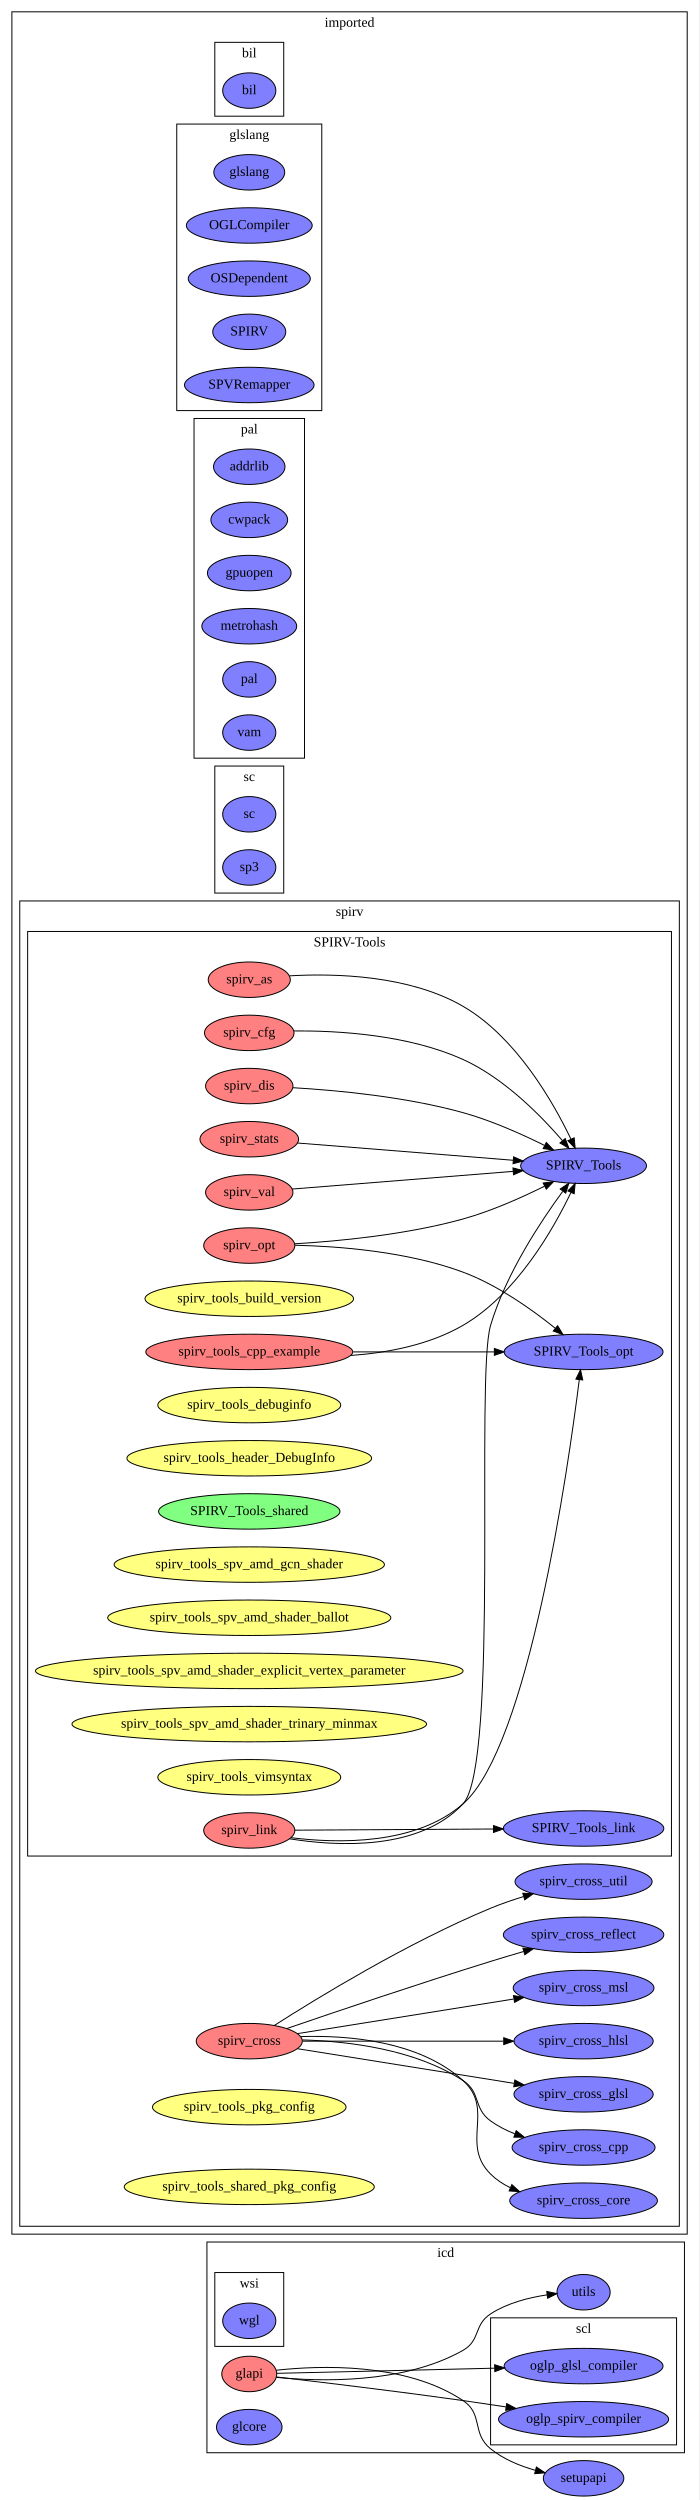
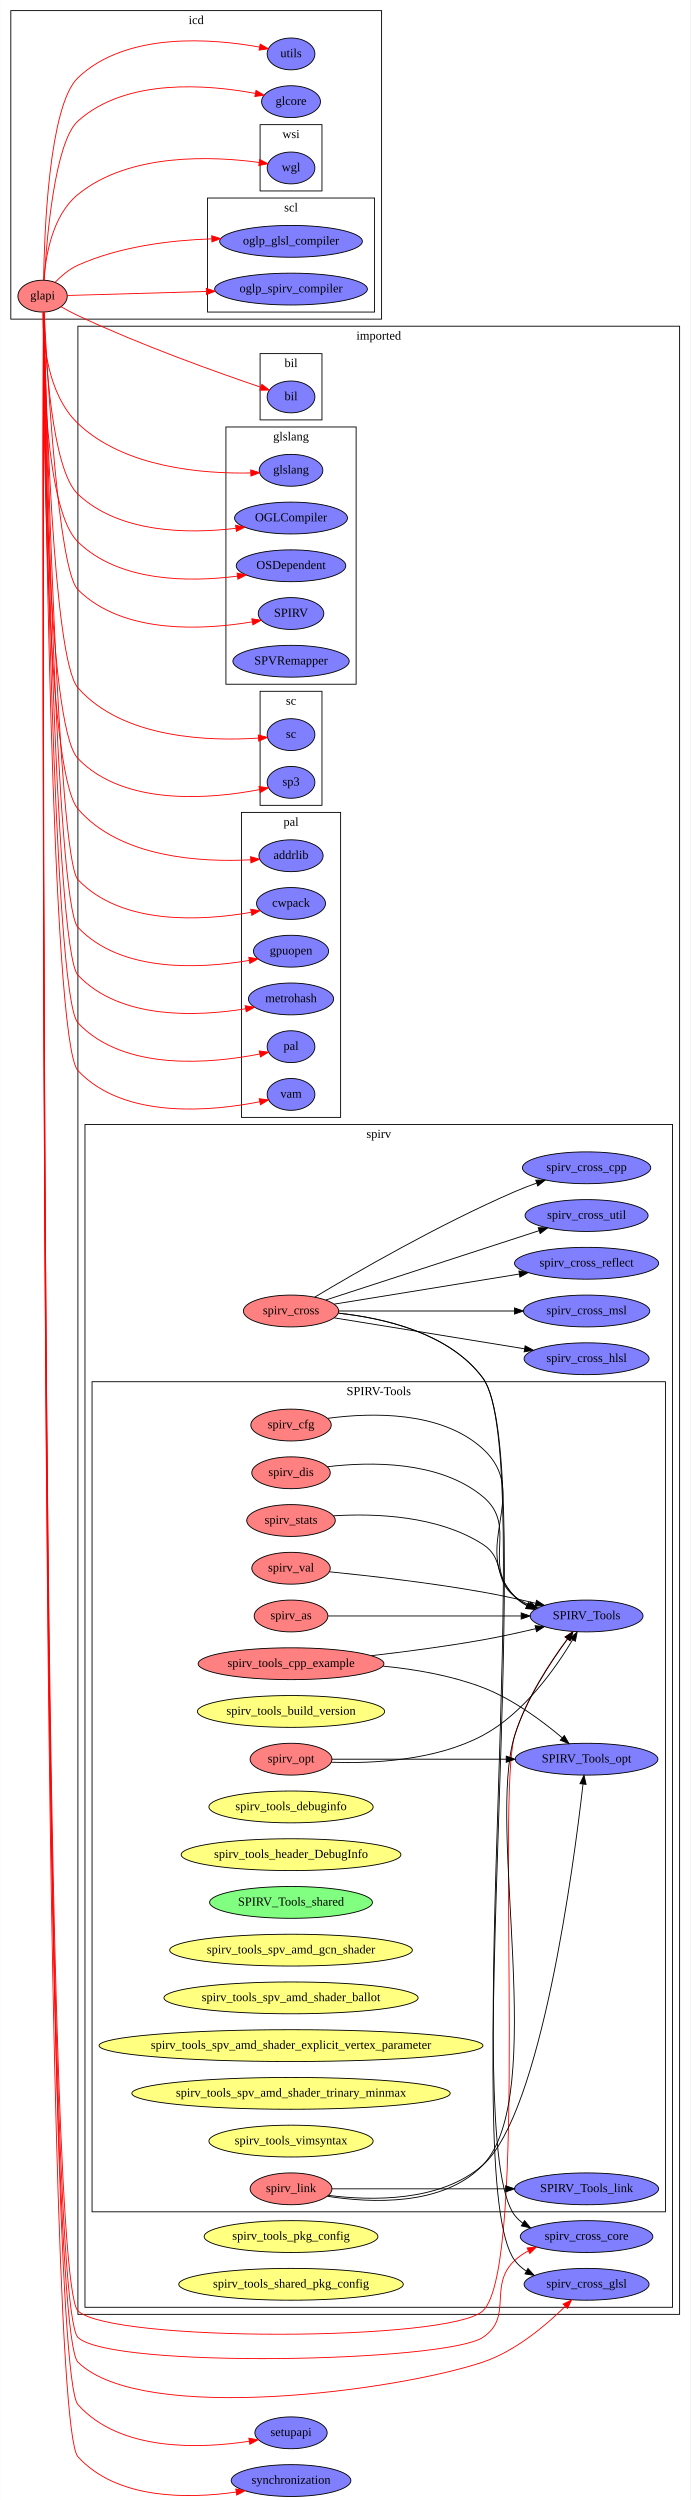
- <svg xmlns="http://www.w3.org/2000/svg" width="710pt" height="2539pt" viewBox="0.00 0.00 709.85 2539.00">
-   <g id="graph0" class="graph" transform="scale(1 1) rotate(0) translate(4 2535)">
-     <polygon fill="white" stroke="none" points="-4,4 -4,-2535 705.847,-2535 705.847,4 -4,4" />
+ <svg xmlns="http://www.w3.org/2000/svg" width="781pt" height="2828pt" viewBox="0.00 0.00 780.54 2828.00">
+   <g id="graph0" class="graph" transform="scale(1 1) rotate(0) translate(4 2824)">
+     <polygon fill="white" stroke="none" points="-4,4 -4,-2824 776.542,-2824 776.542,4 -4,4" />
    <g id="clust1" class="cluster">
-       <polygon fill="none" stroke="black" points="206.081,-44 206.081,-258 691.046,-258 691.046,-44 206.081,-44" />
-       <text text-anchor="middle" x="448.563" y="-242.8" font-family="Times New Roman,serif" font-size="14.00">icd</text>
+       <polygon fill="none" stroke="black" points="8,-2463 8,-2812 427.418,-2812 427.418,-2463 8,-2463" />
+       <text text-anchor="middle" x="217.709" y="-2796.8" font-family="Times New Roman,serif" font-size="14.00">icd</text>
    </g>
    <g id="clust3" class="cluster">
-       <polygon fill="none" stroke="black" points="214.081,-152 214.081,-227 284.081,-227 284.081,-152 214.081,-152" />
-       <text text-anchor="middle" x="249.081" y="-211.8" font-family="Times New Roman,serif" font-size="14.00">wsi</text>
+       <polygon fill="none" stroke="black" points="289.976,-2608 289.976,-2683 359.976,-2683 359.976,-2608 289.976,-2608" />
+       <text text-anchor="middle" x="324.976" y="-2667.8" font-family="Times New Roman,serif" font-size="14.00">wsi</text>
    </g>
    <g id="clust2" class="cluster">
-       <polygon fill="none" stroke="black" points="494.161,-52 494.161,-181 683.046,-181 683.046,-52 494.161,-52" />
-       <text text-anchor="middle" x="588.604" y="-165.8" font-family="Times New Roman,serif" font-size="14.00">scl</text>
+       <polygon fill="none" stroke="black" points="230.533,-2471 230.533,-2600 419.418,-2600 419.418,-2471 230.533,-2471" />
+       <text text-anchor="middle" x="324.976" y="-2584.8" font-family="Times New Roman,serif" font-size="14.00">scl</text>
    </g>
    <g id="clust4" class="cluster">
-       <polygon fill="none" stroke="black" points="8,-266 8,-2523 693.847,-2523 693.847,-266 8,-266" />
-       <text text-anchor="middle" x="350.923" y="-2507.8" font-family="Times New Roman,serif" font-size="14.00">imported</text>
+       <polygon fill="none" stroke="black" points="83.895,-206 83.895,-2455 764.542,-2455 764.542,-206 83.895,-206" />
+       <text text-anchor="middle" x="424.219" y="-2439.8" font-family="Times New Roman,serif" font-size="14.00">imported</text>
    </g>
    <g id="clust5" class="cluster">
-       <polygon fill="none" stroke="black" points="214.081,-2417 214.081,-2492 284.081,-2492 284.081,-2417 214.081,-2417" />
-       <text text-anchor="middle" x="249.081" y="-2476.8" font-family="Times New Roman,serif" font-size="14.00">bil</text>
+       <polygon fill="none" stroke="black" points="289.976,-2349 289.976,-2424 359.976,-2424 359.976,-2349 289.976,-2349" />
+       <text text-anchor="middle" x="324.976" y="-2408.8" font-family="Times New Roman,serif" font-size="14.00">bil</text>
    </g>
    <g id="clust6" class="cluster">
-       <polygon fill="none" stroke="black" points="175.437,-2118 175.437,-2409 322.725,-2409 322.725,-2118 175.437,-2118" />
-       <text text-anchor="middle" x="249.081" y="-2393.8" font-family="Times New Roman,serif" font-size="14.00">glslang</text>
+       <polygon fill="none" stroke="black" points="251.332,-2050 251.332,-2341 398.62,-2341 398.62,-2050 251.332,-2050" />
+       <text text-anchor="middle" x="324.976" y="-2325.8" font-family="Times New Roman,serif" font-size="14.00">glslang</text>
+     </g>
+     <g id="clust8" class="cluster">
+       <polygon fill="none" stroke="black" points="289.976,-1913 289.976,-2042 359.976,-2042 359.976,-1913 289.976,-1913" />
+       <text text-anchor="middle" x="324.976" y="-2026.8" font-family="Times New Roman,serif" font-size="14.00">sc</text>
    </g>
    <g id="clust7" class="cluster">
-       <polygon fill="none" stroke="black" points="192.985,-1765 192.985,-2110 305.176,-2110 305.176,-1765 192.985,-1765" />
-       <text text-anchor="middle" x="249.081" y="-2094.8" font-family="Times New Roman,serif" font-size="14.00">pal</text>
-     </g>
-     <g id="clust8" class="cluster">
-       <polygon fill="none" stroke="black" points="214.081,-1628 214.081,-1757 284.081,-1757 284.081,-1628 214.081,-1628" />
-       <text text-anchor="middle" x="249.081" y="-1741.8" font-family="Times New Roman,serif" font-size="14.00">sc</text>
+       <polygon fill="none" stroke="black" points="268.88,-1560 268.88,-1905 381.072,-1905 381.072,-1560 268.88,-1560" />
+       <text text-anchor="middle" x="324.976" y="-1889.8" font-family="Times New Roman,serif" font-size="14.00">pal</text>
    </g>
    <g id="clust9" class="cluster">
-       <polygon fill="none" stroke="black" points="16,-274 16,-1620 685.847,-1620 685.847,-274 16,-274" />
-       <text text-anchor="middle" x="350.923" y="-1604.8" font-family="Times New Roman,serif" font-size="14.00">spirv</text>
+       <polygon fill="none" stroke="black" points="91.895,-214 91.895,-1552 756.542,-1552 756.542,-214 91.895,-214" />
+       <text text-anchor="middle" x="424.219" y="-1536.8" font-family="Times New Roman,serif" font-size="14.00">spirv</text>
    </g>
    <g id="clust10" class="cluster">
-       <polygon fill="none" stroke="black" points="24,-650 24,-1589 677.847,-1589 677.847,-650 24,-650" />
-       <text text-anchor="middle" x="350.923" y="-1573.8" font-family="Times New Roman,serif" font-size="14.00">SPIRV-Tools</text>
+       <polygon fill="none" stroke="black" points="99.895,-322 99.895,-1261 748.542,-1261 748.542,-322 99.895,-322" />
+       <text text-anchor="middle" x="424.219" y="-1245.8" font-family="Times New Roman,serif" font-size="14.00">SPIRV-Tools</text>
    </g>
    <g id="node1" class="node">
-       <ellipse fill="#8080ff" stroke="black" cx="588.604" cy="-132" rx="80.686" ry="18" />
-       <text text-anchor="middle" x="588.604" y="-128.3" font-family="Times New Roman,serif" font-size="14.00">oglp_glsl_compiler</text>
+       <ellipse fill="#8080ff" stroke="black" cx="324.976" cy="-2551" rx="80.686" ry="18" />
+       <text text-anchor="middle" x="324.976" y="-2547.3" font-family="Times New Roman,serif" font-size="14.00">oglp_glsl_compiler</text>
    </g>
    <g id="node2" class="node">
-       <ellipse fill="#8080ff" stroke="black" cx="588.604" cy="-78" rx="86.385" ry="18" />
-       <text text-anchor="middle" x="588.604" y="-74.3" font-family="Times New Roman,serif" font-size="14.00">oglp_spirv_compiler</text>
+       <ellipse fill="#8080ff" stroke="black" cx="324.976" cy="-2497" rx="86.385" ry="18" />
+       <text text-anchor="middle" x="324.976" y="-2493.3" font-family="Times New Roman,serif" font-size="14.00">oglp_spirv_compiler</text>
    </g>
    <g id="node3" class="node">
-       <ellipse fill="#8080ff" stroke="black" cx="249.081" cy="-178" rx="27" ry="18" />
-       <text text-anchor="middle" x="249.081" y="-174.3" font-family="Times New Roman,serif" font-size="14.00">wgl</text>
+       <ellipse fill="#8080ff" stroke="black" cx="324.976" cy="-2634" rx="27" ry="18" />
+       <text text-anchor="middle" x="324.976" y="-2630.3" font-family="Times New Roman,serif" font-size="14.00">wgl</text>
    </g>
    <g id="node4" class="node">
-       <ellipse fill="#ff8080" stroke="black" cx="249.081" cy="-124" rx="27.895" ry="18" />
-       <text text-anchor="middle" x="249.081" y="-120.3" font-family="Times New Roman,serif" font-size="14.00">glapi</text>
+       <ellipse fill="#ff8080" stroke="black" cx="43.947" cy="-2489" rx="27.895" ry="18" />
+       <text text-anchor="middle" x="43.947" y="-2485.3" font-family="Times New Roman,serif" font-size="14.00">glapi</text>
    </g>
    <g id="edge22" class="edge">
-       <path fill="none" stroke="black" d="M277.131,-124.641C324.492,-125.764 424.404,-128.132 498.156,-129.88" />
-       <polygon fill="black" stroke="black" points="498.301,-133.384 508.381,-130.122 498.467,-126.386 498.301,-133.384" />
+       <path fill="none" stroke="red" d="M58.168,-2504.72C65.07,-2511.83 74.109,-2519.61 83.895,-2524 131.039,-2545.17 188.415,-2552.21 235.254,-2553.83" />
+       <polygon fill="red" stroke="red" points="235.296,-2557.33 245.386,-2554.1 235.483,-2550.33 235.296,-2557.33" />
    </g>
    <g id="edge21" class="edge">
-       <path fill="none" stroke="black" d="M276.728,-120.939C317.556,-116.188 398.026,-106.585 466.161,-97 480.327,-95.007 495.4,-92.756 509.935,-90.517" />
-       <polygon fill="black" stroke="black" points="510.548,-93.964 519.893,-88.973 509.475,-87.047 510.548,-93.964" />
+       <path fill="none" stroke="red" d="M71.956,-2489.77C108.007,-2490.81 173.736,-2492.69 229.029,-2494.28" />
+       <polygon fill="red" stroke="red" points="229.126,-2497.78 239.222,-2494.57 229.327,-2490.78 229.126,-2497.78" />
+     </g>
+     <g id="edge27" class="edge">
+       <path fill="none" stroke="red" d="M45.434,-2507.05C47.183,-2532.91 54.494,-2580.02 83.895,-2604 142.665,-2651.94 237.965,-2647.18 289.028,-2640.21" />
+       <polygon fill="red" stroke="red" points="289.542,-2643.67 298.926,-2638.75 288.523,-2636.75 289.542,-2643.67" />
+     </g>
+     <g id="node5" class="node">
+       <ellipse fill="#8080ff" stroke="black" cx="324.976" cy="-2709" rx="33.295" ry="18" />
+       <text text-anchor="middle" x="324.976" y="-2705.3" font-family="Times New Roman,serif" font-size="14.00">glcore</text>
+     </g>
+     <g id="edge26" class="edge">
+       <path fill="none" stroke="red" d="M45.831,-2507.23C48.384,-2551.54 57.362,-2663.06 83.895,-2687 138.671,-2736.41 231.821,-2728.21 284.542,-2718.31" />
+       <polygon fill="red" stroke="red" points="285.4,-2721.71 294.524,-2716.32 284.033,-2714.84 285.4,-2721.71" />
    </g>
    <g id="node6" class="node">
-       <ellipse fill="#8080ff" stroke="black" cx="588.604" cy="-207" rx="27" ry="18" />
-       <text text-anchor="middle" x="588.604" y="-203.3" font-family="Times New Roman,serif" font-size="14.00">utils</text>
+       <ellipse fill="#8080ff" stroke="black" cx="324.976" cy="-2763" rx="27" ry="18" />
+       <text text-anchor="middle" x="324.976" y="-2759.3" font-family="Times New Roman,serif" font-size="14.00">utils</text>
    </g>
    <g id="edge20" class="edge">
-       <path fill="none" stroke="black" d="M276.715,-120.553C319.643,-116.329 405.453,-113.498 466.161,-148 484.091,-158.19 476.879,-173.748 494.161,-185 511.17,-196.073 533.141,-201.59 551.505,-204.331" />
-       <polygon fill="black" stroke="black" points="551.195,-207.819 561.558,-205.615 552.082,-200.876 551.195,-207.819" />
+       <path fill="none" stroke="red" d="M45.078,-2507.01C45.849,-2558.47 50.956,-2704.49 83.895,-2736 139.048,-2788.76 237.092,-2780.16 289.189,-2770.77" />
+       <polygon fill="red" stroke="red" points="290.11,-2774.16 299.273,-2768.84 288.793,-2767.28 290.11,-2774.16" />
+     </g>
+     <g id="node7" class="node">
+       <ellipse fill="#8080ff" stroke="black" cx="324.976" cy="-2375" rx="27" ry="18" />
+       <text text-anchor="middle" x="324.976" y="-2371.3" font-family="Times New Roman,serif" font-size="14.00">bil</text>
+     </g>
+     <g id="edge32" class="edge">
+       <path fill="none" stroke="red" d="M64.862,-2477C70.881,-2473.58 77.572,-2469.98 83.895,-2467 155.755,-2433.16 243.712,-2401.92 290.669,-2386.01" />
+       <polygon fill="red" stroke="red" points="291.96,-2389.27 300.32,-2382.76 289.726,-2382.63 291.96,-2389.27" />
+     </g>
+     <g id="node8" class="node">
+       <ellipse fill="#8080ff" stroke="black" cx="324.976" cy="-2292" rx="35.995" ry="18" />
+       <text text-anchor="middle" x="324.976" y="-2288.3" font-family="Times New Roman,serif" font-size="14.00">glslang</text>
+     </g>
+     <g id="edge34" class="edge">
+       <path fill="none" stroke="red" d="M44.274,-2470.54C44.225,-2439.86 48.857,-2378.43 83.895,-2345 136.586,-2294.72 225.69,-2287.92 279.261,-2288.98" />
+       <polygon fill="red" stroke="red" points="279.381,-2292.48 289.481,-2289.28 279.59,-2285.48 279.381,-2292.48" />
+     </g>
+     <g id="node9" class="node">
+       <ellipse fill="#8080ff" stroke="black" cx="324.976" cy="-2238" rx="63.889" ry="18" />
+       <text text-anchor="middle" x="324.976" y="-2234.3" font-family="Times New Roman,serif" font-size="14.00">OGLCompiler</text>
+     </g>
+     <g id="edge36" class="edge">
+       <path fill="none" stroke="red" d="M45.401,-2470.95C47.01,-2422.8 54.079,-2293.07 83.895,-2265 130.944,-2220.7 208.32,-2219.94 262.478,-2226.36" />
+       <polygon fill="red" stroke="red" points="262.278,-2229.87 272.646,-2227.68 263.18,-2222.93 262.278,-2229.87" />
+     </g>
+     <g id="node10" class="node">
+       <ellipse fill="#8080ff" stroke="black" cx="324.976" cy="-2184" rx="61.99" ry="18" />
+       <text text-anchor="middle" x="324.976" y="-2180.3" font-family="Times New Roman,serif" font-size="14.00">OSDependent</text>
+     </g>
+     <g id="edge35" class="edge">
+       <path fill="none" stroke="red" d="M44.725,-2470.78C44.448,-2414.82 46.786,-2247.11 83.895,-2211 130.772,-2165.38 209.629,-2165.32 264.108,-2172.24" />
+       <polygon fill="red" stroke="red" points="263.936,-2175.75 274.322,-2173.66 264.897,-2168.82 263.936,-2175.75" />
+     </g>
+     <g id="node11" class="node">
+       <ellipse fill="#8080ff" stroke="black" cx="324.976" cy="-2130" rx="37.093" ry="18" />
+       <text text-anchor="middle" x="324.976" y="-2126.3" font-family="Times New Roman,serif" font-size="14.00">SPIRV</text>
+     </g>
+     <g id="edge33" class="edge">
+       <path fill="none" stroke="red" d="M45.785,-2470.7C48.996,-2404.38 61.477,-2179.31 83.895,-2157 135.425,-2105.72 227.234,-2111.5 281.157,-2120.58" />
+       <polygon fill="red" stroke="red" points="280.628,-2124.05 291.09,-2122.37 281.865,-2117.16 280.628,-2124.05" />
+     </g>
+     <g id="node13" class="node">
+       <ellipse fill="#8080ff" stroke="black" cx="324.976" cy="-1856" rx="36.294" ry="18" />
+       <text text-anchor="middle" x="324.976" y="-1852.3" font-family="Times New Roman,serif" font-size="14.00">addrlib</text>
+     </g>
+     <g id="edge38" class="edge">
+       <path fill="none" stroke="red" d="M44.897,-2470.96C44.8,-2377.67 46.427,-1952.57 83.895,-1909 131.875,-1853.21 224.104,-1848.52 279.23,-1851.41" />
+       <polygon fill="red" stroke="red" points="279.204,-1854.92 289.404,-1852.06 279.645,-1847.93 279.204,-1854.92" />
+     </g>
+     <g id="node14" class="node">
+       <ellipse fill="#8080ff" stroke="black" cx="324.976" cy="-1802" rx="38.993" ry="18" />
+       <text text-anchor="middle" x="324.976" y="-1798.3" font-family="Times New Roman,serif" font-size="14.00">cwpack</text>
+     </g>
+     <g id="edge41" class="edge">
+       <path fill="none" stroke="red" d="M45.368,-2470.7C47.844,-2366.61 61.188,-1852.95 83.895,-1829 133.649,-1776.53 225.263,-1782.49 279.798,-1791.97" />
+       <polygon fill="red" stroke="red" points="279.389,-1795.45 289.859,-1793.83 280.663,-1788.57 279.389,-1795.45" />
+     </g>
+     <g id="node15" class="node">
+       <ellipse fill="#8080ff" stroke="black" cx="324.976" cy="-1748" rx="42.494" ry="18" />
+       <text text-anchor="middle" x="324.976" y="-1744.3" font-family="Times New Roman,serif" font-size="14.00">gpuopen</text>
+     </g>
+     <g id="edge42" class="edge">
+       <path fill="none" stroke="red" d="M45.279,-2471C47.351,-2362.66 59.26,-1801.09 83.895,-1775 132.856,-1723.14 222.697,-1728.26 277.509,-1737.55" />
+       <polygon fill="red" stroke="red" points="277.187,-1741.05 287.651,-1739.38 278.433,-1734.16 277.187,-1741.05" />
+     </g>
+     <g id="node16" class="node">
+       <ellipse fill="#8080ff" stroke="black" cx="324.976" cy="-1694" rx="48.192" ry="18" />
+       <text text-anchor="middle" x="324.976" y="-1690.3" font-family="Times New Roman,serif" font-size="14.00">metrohash</text>
+     </g>
+     <g id="edge40" class="edge">
+       <path fill="none" stroke="red" d="M45.211,-2470.76C46.934,-2357.04 57.371,-1749.2 83.895,-1721 131.641,-1670.23 218.547,-1673.99 273.665,-1682.88" />
+       <polygon fill="red" stroke="red" points="273.121,-1686.34 283.57,-1684.59 274.31,-1679.44 273.121,-1686.34" />
+     </g>
+     <g id="node17" class="node">
+       <ellipse fill="#8080ff" stroke="black" cx="324.976" cy="-1640" rx="27" ry="18" />
+       <text text-anchor="middle" x="324.976" y="-1636.3" font-family="Times New Roman,serif" font-size="14.00">pal</text>
+     </g>
+     <g id="edge24" class="edge">
+       <path fill="none" stroke="red" d="M45.15,-2470.64C46.537,-2351.98 55.469,-1697.33 83.895,-1667 136.468,-1610.91 236.822,-1621.3 289.592,-1631.72" />
+       <polygon fill="red" stroke="red" points="288.979,-1635.17 299.483,-1633.79 290.41,-1628.32 288.979,-1635.17" />
+     </g>
+     <g id="node18" class="node">
+       <ellipse fill="#8080ff" stroke="black" cx="324.976" cy="-1586" rx="27" ry="18" />
+       <text text-anchor="middle" x="324.976" y="-1582.3" font-family="Times New Roman,serif" font-size="14.00">vam</text>
+     </g>
+     <g id="edge39" class="edge">
+       <path fill="none" stroke="red" d="M45.094,-2470.64C46.16,-2347.49 53.555,-1645.46 83.895,-1613 136.387,-1556.84 236.775,-1567.25 289.572,-1577.7" />
+       <polygon fill="red" stroke="red" points="288.964,-1581.15 299.469,-1579.77 290.397,-1574.3 288.964,-1581.15" />
+     </g>
+     <g id="node19" class="node">
+       <ellipse fill="#8080ff" stroke="black" cx="324.976" cy="-1993" rx="27" ry="18" />
+       <text text-anchor="middle" x="324.976" y="-1989.3" font-family="Times New Roman,serif" font-size="14.00">sc</text>
+     </g>
+     <g id="edge25" class="edge">
+       <path fill="none" stroke="red" d="M45.295,-2470.96C46.981,-2391.89 55.43,-2078.41 83.895,-2046 135.12,-1987.67 234.737,-1985.47 288.131,-1989.09" />
+       <polygon fill="red" stroke="red" points="287.923,-1992.58 298.166,-1989.87 288.47,-1985.6 287.923,-1992.58" />
+     </g>
+     <g id="node20" class="node">
+       <ellipse fill="#8080ff" stroke="black" cx="324.976" cy="-1939" rx="27" ry="18" />
+       <text text-anchor="middle" x="324.976" y="-1935.3" font-family="Times New Roman,serif" font-size="14.00">sp3</text>
+     </g>
+     <g id="edge37" class="edge">
+       <path fill="none" stroke="red" d="M44.956,-2470.96C45.171,-2383.13 48.171,-2003.1 83.895,-1966 137.084,-1910.77 236.738,-1920.65 289.37,-1930.82" />
+       <polygon fill="red" stroke="red" points="288.744,-1934.26 299.242,-1932.83 290.145,-1927.4 288.744,-1934.26" />
+     </g>
+     <g id="node27" class="node">
+       <ellipse fill="#8080ff" stroke="black" cx="659.299" cy="-996" rx="63.889" ry="18" />
+       <text text-anchor="middle" x="659.299" y="-992.3" font-family="Times New Roman,serif" font-size="14.00">SPIRV_Tools</text>
+     </g>
+     <g id="edge31" class="edge">
+       <path fill="none" stroke="red" d="M44.904,-2471.01C44.436,-2259.41 41.125,-252.045 83.895,-210 120.198,-174.312 505.08,-175.011 542.057,-210 594.677,-259.791 556.941,-791.702 578.057,-861 590.623,-902.241 618.28,-944.041 637.591,-969.974" />
+       <polygon fill="red" stroke="red" points="634.952,-972.287 643.786,-978.137 640.528,-968.056 634.952,-972.287" />
+     </g>
+     <g id="node42" class="node">
+       <ellipse fill="#8080ff" stroke="black" cx="659.299" cy="-294" rx="74.987" ry="18" />
+       <text text-anchor="middle" x="659.299" y="-290.3" font-family="Times New Roman,serif" font-size="14.00">spirv_cross_core</text>
+     </g>
+     <g id="edge30" class="edge">
+       <path fill="none" stroke="red" d="M44.9,-2470.77C44.377,-2256.39 40.567,-222.604 83.895,-180 120.194,-144.308 499.734,-151.71 542.057,-180 576.846,-203.255 547.481,-238.43 578.057,-267 582.638,-271.281 587.92,-274.885 593.543,-277.918" />
+       <polygon fill="red" stroke="red" points="592.073,-281.095 602.606,-282.231 595.081,-274.774 592.073,-281.095" />
+     </g>
+     <g id="node44" class="node">
+       <ellipse fill="#8080ff" stroke="black" cx="659.299" cy="-240" rx="70.688" ry="18" />
+       <text text-anchor="middle" x="659.299" y="-236.3" font-family="Times New Roman,serif" font-size="14.00">spirv_cross_glsl</text>
+     </g>
+     <g id="edge29" class="edge">
+       <path fill="none" stroke="red" d="M44.896,-2470.88C44.327,-2255.69 40.023,-195.147 83.895,-152 156.486,-80.609 445.54,-119.587 542.057,-152 578.975,-164.398 613.505,-193.681 635.182,-215.073" />
+       <polygon fill="red" stroke="red" points="632.778,-217.619 642.297,-222.271 637.756,-212.698 632.778,-217.619" />
    </g>
    <g id="node51" class="node">
-       <ellipse fill="#8080ff" stroke="black" cx="588.604" cy="-18" rx="40.893" ry="18" />
-       <text text-anchor="middle" x="588.604" y="-14.3" font-family="Times New Roman,serif" font-size="14.00">setupapi</text>
+       <ellipse fill="#8080ff" stroke="black" cx="324.976" cy="-72" rx="40.893" ry="18" />
+       <text text-anchor="middle" x="324.976" y="-68.3" font-family="Times New Roman,serif" font-size="14.00">setupapi</text>
    </g>
    <g id="edge23" class="edge">
-       <path fill="none" stroke="black" d="M276.589,-127.797C320.097,-132.584 407.652,-136.004 466.161,-97 487.032,-83.087 474.676,-63.794 494.161,-48 507.082,-37.527 523.736,-30.679 539.397,-26.214" />
-       <polygon fill="black" stroke="black" points="540.687,-29.496 549.496,-23.61 538.939,-22.718 540.687,-29.496" />
-     </g>
-     <g id="node5" class="node">
-       <ellipse fill="#8080ff" stroke="black" cx="249.081" cy="-70" rx="33.295" ry="18" />
-       <text text-anchor="middle" x="249.081" y="-66.3" font-family="Times New Roman,serif" font-size="14.00">glcore</text>
-     </g>
-     <g id="node7" class="node">
-       <ellipse fill="#8080ff" stroke="black" cx="249.081" cy="-2443" rx="27" ry="18" />
-       <text text-anchor="middle" x="249.081" y="-2439.3" font-family="Times New Roman,serif" font-size="14.00">bil</text>
-     </g>
-     <g id="node8" class="node">
-       <ellipse fill="#8080ff" stroke="black" cx="249.081" cy="-2360" rx="35.995" ry="18" />
-       <text text-anchor="middle" x="249.081" y="-2356.3" font-family="Times New Roman,serif" font-size="14.00">glslang</text>
-     </g>
-     <g id="node9" class="node">
-       <ellipse fill="#8080ff" stroke="black" cx="249.081" cy="-2306" rx="63.889" ry="18" />
-       <text text-anchor="middle" x="249.081" y="-2302.3" font-family="Times New Roman,serif" font-size="14.00">OGLCompiler</text>
-     </g>
-     <g id="node10" class="node">
-       <ellipse fill="#8080ff" stroke="black" cx="249.081" cy="-2252" rx="61.99" ry="18" />
-       <text text-anchor="middle" x="249.081" y="-2248.3" font-family="Times New Roman,serif" font-size="14.00">OSDependent</text>
-     </g>
-     <g id="node11" class="node">
-       <ellipse fill="#8080ff" stroke="black" cx="249.081" cy="-2198" rx="37.093" ry="18" />
-       <text text-anchor="middle" x="249.081" y="-2194.3" font-family="Times New Roman,serif" font-size="14.00">SPIRV</text>
+       <path fill="none" stroke="red" d="M44.914,-2470.87C44.551,-2253.36 42.122,-150.931 83.895,-104 131.664,-50.332 222.618,-54.049 277.83,-62.457" />
+       <polygon fill="red" stroke="red" points="277.271,-65.912 287.705,-64.069 278.399,-59.004 277.271,-65.912" />
+     </g>
+     <g id="node52" class="node">
+       <ellipse fill="#8080ff" stroke="black" cx="324.976" cy="-18" rx="67.688" ry="18" />
+       <text text-anchor="middle" x="324.976" y="-14.3" font-family="Times New Roman,serif" font-size="14.00">synchronization</text>
+     </g>
+     <g id="edge28" class="edge">
+       <path fill="none" stroke="red" d="M44.903,-2470.76C44.398,-2249.71 40.585,-92.684 83.895,-45 127.898,3.447 207.454,2.866 262.874,-4.975" />
+       <polygon fill="red" stroke="red" points="262.513,-8.46 272.927,-6.513 263.572,-1.541 262.513,-8.46" />
    </g>
    <g id="node12" class="node">
-       <ellipse fill="#8080ff" stroke="black" cx="249.081" cy="-2144" rx="65.789" ry="18" />
-       <text text-anchor="middle" x="249.081" y="-2140.3" font-family="Times New Roman,serif" font-size="14.00">SPVRemapper</text>
-     </g>
-     <g id="node13" class="node">
-       <ellipse fill="#8080ff" stroke="black" cx="249.081" cy="-2061" rx="36.294" ry="18" />
-       <text text-anchor="middle" x="249.081" y="-2057.3" font-family="Times New Roman,serif" font-size="14.00">addrlib</text>
-     </g>
-     <g id="node14" class="node">
-       <ellipse fill="#8080ff" stroke="black" cx="249.081" cy="-2007" rx="38.993" ry="18" />
-       <text text-anchor="middle" x="249.081" y="-2003.3" font-family="Times New Roman,serif" font-size="14.00">cwpack</text>
-     </g>
-     <g id="node15" class="node">
-       <ellipse fill="#8080ff" stroke="black" cx="249.081" cy="-1953" rx="42.494" ry="18" />
-       <text text-anchor="middle" x="249.081" y="-1949.3" font-family="Times New Roman,serif" font-size="14.00">gpuopen</text>
-     </g>
-     <g id="node16" class="node">
-       <ellipse fill="#8080ff" stroke="black" cx="249.081" cy="-1899" rx="48.192" ry="18" />
-       <text text-anchor="middle" x="249.081" y="-1895.3" font-family="Times New Roman,serif" font-size="14.00">metrohash</text>
-     </g>
-     <g id="node17" class="node">
-       <ellipse fill="#8080ff" stroke="black" cx="249.081" cy="-1845" rx="27" ry="18" />
-       <text text-anchor="middle" x="249.081" y="-1841.3" font-family="Times New Roman,serif" font-size="14.00">pal</text>
-     </g>
-     <g id="node18" class="node">
-       <ellipse fill="#8080ff" stroke="black" cx="249.081" cy="-1791" rx="27" ry="18" />
-       <text text-anchor="middle" x="249.081" y="-1787.3" font-family="Times New Roman,serif" font-size="14.00">vam</text>
-     </g>
-     <g id="node19" class="node">
-       <ellipse fill="#8080ff" stroke="black" cx="249.081" cy="-1708" rx="27" ry="18" />
-       <text text-anchor="middle" x="249.081" y="-1704.3" font-family="Times New Roman,serif" font-size="14.00">sc</text>
-     </g>
-     <g id="node20" class="node">
-       <ellipse fill="#8080ff" stroke="black" cx="249.081" cy="-1654" rx="27" ry="18" />
-       <text text-anchor="middle" x="249.081" y="-1650.3" font-family="Times New Roman,serif" font-size="14.00">sp3</text>
+       <ellipse fill="#8080ff" stroke="black" cx="324.976" cy="-2076" rx="65.789" ry="18" />
+       <text text-anchor="middle" x="324.976" y="-2072.3" font-family="Times New Roman,serif" font-size="14.00">SPVRemapper</text>
    </g>
    <g id="node21" class="node">
-       <ellipse fill="#ff8080" stroke="black" cx="249.081" cy="-1540" rx="41.693" ry="18" />
-       <text text-anchor="middle" x="249.081" y="-1536.3" font-family="Times New Roman,serif" font-size="14.00">spirv_as</text>
-     </g>
-     <g id="node27" class="node">
-       <ellipse fill="#8080ff" stroke="black" cx="588.604" cy="-1351" rx="63.889" ry="18" />
-       <text text-anchor="middle" x="588.604" y="-1347.3" font-family="Times New Roman,serif" font-size="14.00">SPIRV_Tools</text>
+       <ellipse fill="#ff8080" stroke="black" cx="324.976" cy="-996" rx="41.693" ry="18" />
+       <text text-anchor="middle" x="324.976" y="-992.3" font-family="Times New Roman,serif" font-size="14.00">spirv_as</text>
    </g>
    <g id="edge1" class="edge">
-       <path fill="none" stroke="black" d="M290.062,-1543.95C335.79,-1546.54 411.394,-1544.79 466.161,-1513 520.3,-1481.58 557.885,-1415.48 575.748,-1378.15" />
-       <polygon fill="black" stroke="black" points="579.017,-1379.42 580.062,-1368.88 572.67,-1376.47 579.017,-1379.42" />
+       <path fill="none" stroke="black" d="M366.725,-996C421.046,-996 518.118,-996 585.248,-996" />
+       <polygon fill="black" stroke="black" points="585.34,-999.5 595.34,-996 585.34,-992.5 585.34,-999.5" />
    </g>
    <g id="node22" class="node">
-       <ellipse fill="#ff8080" stroke="black" cx="249.081" cy="-1486" rx="45.492" ry="18" />
-       <text text-anchor="middle" x="249.081" y="-1482.3" font-family="Times New Roman,serif" font-size="14.00">spirv_cfg</text>
+       <ellipse fill="#ff8080" stroke="black" cx="324.976" cy="-1212" rx="45.492" ry="18" />
+       <text text-anchor="middle" x="324.976" y="-1208.3" font-family="Times New Roman,serif" font-size="14.00">spirv_cfg</text>
    </g>
    <g id="edge2" class="edge">
-       <path fill="none" stroke="black" d="M294.363,-1487.99C339.552,-1488.33 410.724,-1484.13 466.161,-1459 507.669,-1440.18 545.143,-1402.12 567.15,-1376.58" />
-       <polygon fill="black" stroke="black" points="569.965,-1378.68 573.737,-1368.78 564.614,-1374.16 569.965,-1378.68" />
+       <path fill="none" stroke="black" d="M366.7,-1219.6C414.922,-1226.07 494.656,-1228.4 542.057,-1185 598.055,-1133.73 525.872,-1073.15 578.057,-1018 581.966,-1013.87 586.571,-1010.49 591.565,-1007.72" />
+       <polygon fill="black" stroke="black" points="593.312,-1010.77 600.909,-1003.39 590.365,-1004.42 593.312,-1010.77" />
    </g>
    <g id="node23" class="node">
-       <ellipse fill="#ff8080" stroke="black" cx="249.081" cy="-1432" rx="44.393" ry="18" />
-       <text text-anchor="middle" x="249.081" y="-1428.3" font-family="Times New Roman,serif" font-size="14.00">spirv_dis</text>
+       <ellipse fill="#ff8080" stroke="black" cx="324.976" cy="-1158" rx="44.393" ry="18" />
+       <text text-anchor="middle" x="324.976" y="-1154.3" font-family="Times New Roman,serif" font-size="14.00">spirv_dis</text>
    </g>
    <g id="edge3" class="edge">
-       <path fill="none" stroke="black" d="M293.451,-1430.32C337.611,-1427.75 407.704,-1421.26 466.161,-1405 494.882,-1397.01 525.545,-1383.33 548.875,-1371.74" />
-       <polygon fill="black" stroke="black" points="550.73,-1374.72 558.076,-1367.09 547.572,-1368.48 550.73,-1374.72" />
+       <path fill="none" stroke="black" d="M366.013,-1164.81C413.558,-1170.5 492.626,-1172.08 542.057,-1131 582.596,-1097.31 540.032,-1054.5 578.057,-1018 582.16,-1014.06 586.899,-1010.81 591.981,-1008.14" />
+       <polygon fill="black" stroke="black" points="593.735,-1011.19 601.438,-1003.91 590.88,-1004.8 593.735,-1011.19" />
    </g>
    <g id="node24" class="node">
-       <ellipse fill="#ff8080" stroke="black" cx="249.081" cy="-676" rx="46.292" ry="18" />
-       <text text-anchor="middle" x="249.081" y="-672.3" font-family="Times New Roman,serif" font-size="14.00">spirv_link</text>
+       <ellipse fill="#ff8080" stroke="black" cx="324.976" cy="-348" rx="46.292" ry="18" />
+       <text text-anchor="middle" x="324.976" y="-344.3" font-family="Times New Roman,serif" font-size="14.00">spirv_link</text>
    </g>
    <g id="edge4" class="edge">
-       <path fill="none" stroke="black" d="M289.831,-667.543C338.99,-659.671 421.612,-655.373 466.161,-703 503.111,-742.502 478.675,-1137.17 494.161,-1189 509.729,-1241.1 544.917,-1294.36 567.393,-1324.97" />
-       <polygon fill="black" stroke="black" points="564.86,-1327.43 573.646,-1333.35 570.47,-1323.24 564.86,-1327.43" />
+       <path fill="none" stroke="black" d="M366.029,-339.592C415.109,-331.887 497.249,-327.876 542.057,-375 616.681,-453.481 545.524,-757.706 578.057,-861 591.008,-902.122 618.574,-943.949 637.76,-969.922" />
+       <polygon fill="black" stroke="black" points="635.102,-972.212 643.912,-978.098 640.696,-968.003 635.102,-972.212" />
    </g>
    <g id="node32" class="node">
-       <ellipse fill="#8080ff" stroke="black" cx="588.604" cy="-678" rx="81.486" ry="18" />
-       <text text-anchor="middle" x="588.604" y="-674.3" font-family="Times New Roman,serif" font-size="14.00">SPIRV_Tools_link</text>
+       <ellipse fill="#8080ff" stroke="black" cx="659.299" cy="-348" rx="81.486" ry="18" />
+       <text text-anchor="middle" x="659.299" y="-344.3" font-family="Times New Roman,serif" font-size="14.00">SPIRV_Tools_link</text>
    </g>
    <g id="edge5" class="edge">
-       <path fill="none" stroke="black" d="M295.25,-676.268C346.574,-676.572 431.657,-677.076 496.839,-677.462" />
-       <polygon fill="black" stroke="black" points="497.101,-680.964 507.121,-677.523 497.142,-673.964 497.101,-680.964" />
+       <path fill="none" stroke="black" d="M371.14,-348C421.424,-348 503.997,-348 567.722,-348" />
+       <polygon fill="black" stroke="black" points="567.78,-351.5 577.78,-348 567.78,-344.5 567.78,-351.5" />
    </g>
    <g id="node33" class="node">
-       <ellipse fill="#8080ff" stroke="black" cx="588.604" cy="-1162" rx="80.686" ry="18" />
-       <text text-anchor="middle" x="588.604" y="-1158.3" font-family="Times New Roman,serif" font-size="14.00">SPIRV_Tools_opt</text>
+       <ellipse fill="#8080ff" stroke="black" cx="659.299" cy="-834" rx="80.686" ry="18" />
+       <text text-anchor="middle" x="659.299" y="-830.3" font-family="Times New Roman,serif" font-size="14.00">SPIRV_Tools_opt</text>
    </g>
    <g id="edge6" class="edge">
-       <path fill="none" stroke="black" d="M291.318,-668.668C339.293,-662.656 418.053,-660.956 466.161,-703 532.589,-761.053 572.834,-1042.92 584.241,-1133.74" />
-       <polygon fill="black" stroke="black" points="580.789,-1134.34 585.488,-1143.84 587.736,-1133.49 580.789,-1134.34" />
+       <path fill="none" stroke="black" d="M367.29,-340.58C415.34,-334.483 494.172,-332.701 542.057,-375 607.993,-433.244 644.933,-714.981 655.27,-805.754" />
+       <polygon fill="black" stroke="black" points="651.809,-806.3 656.398,-815.85 658.765,-805.523 651.809,-806.3" />
    </g>
    <g id="node25" class="node">
-       <ellipse fill="#ff8080" stroke="black" cx="249.081" cy="-1270" rx="46.292" ry="18" />
-       <text text-anchor="middle" x="249.081" y="-1266.3" font-family="Times New Roman,serif" font-size="14.00">spirv_opt</text>
+       <ellipse fill="#ff8080" stroke="black" cx="324.976" cy="-834" rx="46.292" ry="18" />
+       <text text-anchor="middle" x="324.976" y="-830.3" font-family="Times New Roman,serif" font-size="14.00">spirv_opt</text>
    </g>
    <g id="edge7" class="edge">
-       <path fill="none" stroke="black" d="M295.114,-1271.78C339.357,-1274.42 408.432,-1280.94 466.161,-1297 494.882,-1304.99 525.545,-1318.67 548.875,-1330.26" />
-       <polygon fill="black" stroke="black" points="547.572,-1333.52 558.076,-1334.91 550.73,-1327.28 547.572,-1333.52" />
+       <path fill="none" stroke="black" d="M370.573,-830.528C416.332,-828.956 488.245,-832.152 542.057,-861 588.451,-885.872 624.536,-937.344 643.513,-969.053" />
+       <polygon fill="black" stroke="black" points="640.565,-970.945 648.627,-977.82 646.612,-967.419 640.565,-970.945" />
    </g>
    <g id="edge8" class="edge">
-       <path fill="none" stroke="black" d="M295.375,-1270.34C340.114,-1269.3 409.825,-1263.97 466.161,-1243 501.431,-1229.87 536.644,-1204.72 560,-1185.91" />
-       <polygon fill="black" stroke="black" points="562.238,-1188.6 567.748,-1179.55 557.797,-1183.19 562.238,-1188.6" />
+       <path fill="none" stroke="black" d="M371.14,-834C421.593,-834 504.551,-834 568.362,-834" />
+       <polygon fill="black" stroke="black" points="568.431,-837.5 578.431,-834 568.431,-830.5 568.431,-837.5" />
    </g>
    <g id="node26" class="node">
-       <ellipse fill="#ff8080" stroke="black" cx="249.081" cy="-1378" rx="50.091" ry="18" />
-       <text text-anchor="middle" x="249.081" y="-1374.3" font-family="Times New Roman,serif" font-size="14.00">spirv_stats</text>
+       <ellipse fill="#ff8080" stroke="black" cx="324.976" cy="-1104" rx="50.091" ry="18" />
+       <text text-anchor="middle" x="324.976" y="-1100.3" font-family="Times New Roman,serif" font-size="14.00">spirv_stats</text>
    </g>
    <g id="edge9" class="edge">
-       <path fill="none" stroke="black" d="M298.081,-1374.16C355.264,-1369.59 451.292,-1361.9 516.957,-1356.65" />
-       <polygon fill="black" stroke="black" points="517.535,-1360.12 527.224,-1355.83 516.977,-1353.14 517.535,-1360.12" />
+       <path fill="none" stroke="black" d="M372.911,-1109.31C419.544,-1112.17 491.249,-1109.83 542.057,-1077 567.858,-1060.33 553.514,-1036.47 578.057,-1018 583.055,-1014.24 588.659,-1011.12 594.521,-1008.53" />
+       <polygon fill="black" stroke="black" points="595.84,-1011.77 603.894,-1004.89 593.305,-1005.25 595.84,-1011.77" />
    </g>
    <g id="node28" class="node">
-       <ellipse fill="#ffff80" stroke="black" cx="249.081" cy="-1216" rx="105.881" ry="18" />
-       <text text-anchor="middle" x="249.081" y="-1212.3" font-family="Times New Roman,serif" font-size="14.00">spirv_tools_build_version</text>
+       <ellipse fill="#ffff80" stroke="black" cx="324.976" cy="-888" rx="105.881" ry="18" />
+       <text text-anchor="middle" x="324.976" y="-884.3" font-family="Times New Roman,serif" font-size="14.00">spirv_tools_build_version</text>
    </g>
    <g id="node29" class="node">
-       <ellipse fill="#ff8080" stroke="black" cx="249.081" cy="-1162" rx="105.082" ry="18" />
-       <text text-anchor="middle" x="249.081" y="-1158.3" font-family="Times New Roman,serif" font-size="14.00">spirv_tools_cpp_example</text>
+       <ellipse fill="#ff8080" stroke="black" cx="324.976" cy="-942" rx="105.082" ry="18" />
+       <text text-anchor="middle" x="324.976" y="-938.3" font-family="Times New Roman,serif" font-size="14.00">spirv_tools_cpp_example</text>
    </g>
    <g id="edge10" class="edge">
-       <path fill="none" stroke="black" d="M352.461,-1158.4C390.321,-1161.14 432.239,-1169.31 466.161,-1189 520.3,-1220.42 557.885,-1286.52 575.748,-1323.85" />
-       <polygon fill="black" stroke="black" points="572.67,-1325.53 580.062,-1333.12 579.017,-1322.58 572.67,-1325.53" />
+       <path fill="none" stroke="black" d="M415.914,-951.122C454.839,-955.615 500.835,-961.658 542.057,-969 561.594,-972.48 582.785,-977.136 601.656,-981.6" />
+       <polygon fill="black" stroke="black" points="601.043,-985.052 611.584,-983.981 602.676,-978.245 601.043,-985.052" />
    </g>
    <g id="edge11" class="edge">
-       <path fill="none" stroke="black" d="M354.564,-1162C400.456,-1162 453.803,-1162 497.867,-1162" />
-       <polygon fill="black" stroke="black" points="497.988,-1165.5 507.987,-1162 497.987,-1158.5 497.988,-1165.5" />
+       <path fill="none" stroke="black" d="M429.308,-939.258C465.865,-935.664 506.673,-928.58 542.057,-915 576.008,-901.97 609.514,-876.975 631.766,-858.18" />
+       <polygon fill="black" stroke="black" points="634.145,-860.75 639.434,-851.57 629.575,-855.448 634.145,-860.75" />
    </g>
    <g id="node30" class="node">
-       <ellipse fill="#ffff80" stroke="black" cx="249.081" cy="-1108" rx="92.883" ry="18" />
-       <text text-anchor="middle" x="249.081" y="-1104.3" font-family="Times New Roman,serif" font-size="14.00">spirv_tools_debuginfo</text>
+       <ellipse fill="#ffff80" stroke="black" cx="324.976" cy="-780" rx="92.883" ry="18" />
+       <text text-anchor="middle" x="324.976" y="-776.3" font-family="Times New Roman,serif" font-size="14.00">spirv_tools_debuginfo</text>
    </g>
    <g id="node31" class="node">
-       <ellipse fill="#ffff80" stroke="black" cx="249.081" cy="-1054" rx="124.278" ry="18" />
-       <text text-anchor="middle" x="249.081" y="-1050.3" font-family="Times New Roman,serif" font-size="14.00">spirv_tools_header_DebugInfo</text>
+       <ellipse fill="#ffff80" stroke="black" cx="324.976" cy="-726" rx="124.278" ry="18" />
+       <text text-anchor="middle" x="324.976" y="-722.3" font-family="Times New Roman,serif" font-size="14.00">spirv_tools_header_DebugInfo</text>
    </g>
    <g id="node34" class="node">
-       <ellipse fill="#80ff80" stroke="black" cx="249.081" cy="-1000" rx="92.084" ry="18" />
-       <text text-anchor="middle" x="249.081" y="-996.3" font-family="Times New Roman,serif" font-size="14.00">SPIRV_Tools_shared</text>
+       <ellipse fill="#80ff80" stroke="black" cx="324.976" cy="-672" rx="92.084" ry="18" />
+       <text text-anchor="middle" x="324.976" y="-668.3" font-family="Times New Roman,serif" font-size="14.00">SPIRV_Tools_shared</text>
    </g>
    <g id="node35" class="node">
-       <ellipse fill="#ffff80" stroke="black" cx="249.081" cy="-946" rx="137.276" ry="18" />
-       <text text-anchor="middle" x="249.081" y="-942.3" font-family="Times New Roman,serif" font-size="14.00">spirv_tools_spv_amd_gcn_shader</text>
+       <ellipse fill="#ffff80" stroke="black" cx="324.976" cy="-618" rx="137.276" ry="18" />
+       <text text-anchor="middle" x="324.976" y="-614.3" font-family="Times New Roman,serif" font-size="14.00">spirv_tools_spv_amd_gcn_shader</text>
    </g>
    <g id="node36" class="node">
-       <ellipse fill="#ffff80" stroke="black" cx="249.081" cy="-892" rx="143.775" ry="18" />
-       <text text-anchor="middle" x="249.081" y="-888.3" font-family="Times New Roman,serif" font-size="14.00">spirv_tools_spv_amd_shader_ballot</text>
+       <ellipse fill="#ffff80" stroke="black" cx="324.976" cy="-564" rx="143.775" ry="18" />
+       <text text-anchor="middle" x="324.976" y="-560.3" font-family="Times New Roman,serif" font-size="14.00">spirv_tools_spv_amd_shader_ballot</text>
    </g>
    <g id="node37" class="node">
-       <ellipse fill="#ffff80" stroke="black" cx="249.081" cy="-838" rx="217.162" ry="18" />
-       <text text-anchor="middle" x="249.081" y="-834.3" font-family="Times New Roman,serif" font-size="14.00">spirv_tools_spv_amd_shader_explicit_vertex_parameter</text>
+       <ellipse fill="#ffff80" stroke="black" cx="324.976" cy="-510" rx="217.162" ry="18" />
+       <text text-anchor="middle" x="324.976" y="-506.3" font-family="Times New Roman,serif" font-size="14.00">spirv_tools_spv_amd_shader_explicit_vertex_parameter</text>
    </g>
    <g id="node38" class="node">
-       <ellipse fill="#ffff80" stroke="black" cx="249.081" cy="-784" rx="180.068" ry="18" />
-       <text text-anchor="middle" x="249.081" y="-780.3" font-family="Times New Roman,serif" font-size="14.00">spirv_tools_spv_amd_shader_trinary_minmax</text>
+       <ellipse fill="#ffff80" stroke="black" cx="324.976" cy="-456" rx="180.068" ry="18" />
+       <text text-anchor="middle" x="324.976" y="-452.3" font-family="Times New Roman,serif" font-size="14.00">spirv_tools_spv_amd_shader_trinary_minmax</text>
    </g>
    <g id="node39" class="node">
-       <ellipse fill="#ffff80" stroke="black" cx="249.081" cy="-730" rx="92.883" ry="18" />
-       <text text-anchor="middle" x="249.081" y="-726.3" font-family="Times New Roman,serif" font-size="14.00">spirv_tools_vimsyntax</text>
+       <ellipse fill="#ffff80" stroke="black" cx="324.976" cy="-402" rx="92.883" ry="18" />
+       <text text-anchor="middle" x="324.976" y="-398.3" font-family="Times New Roman,serif" font-size="14.00">spirv_tools_vimsyntax</text>
    </g>
    <g id="node40" class="node">
-       <ellipse fill="#ff8080" stroke="black" cx="249.081" cy="-1324" rx="44.393" ry="18" />
-       <text text-anchor="middle" x="249.081" y="-1320.3" font-family="Times New Roman,serif" font-size="14.00">spirv_val</text>
+       <ellipse fill="#ff8080" stroke="black" cx="324.976" cy="-1050" rx="44.393" ry="18" />
+       <text text-anchor="middle" x="324.976" y="-1046.3" font-family="Times New Roman,serif" font-size="14.00">spirv_val</text>
    </g>
    <g id="edge12" class="edge">
-       <path fill="none" stroke="black" d="M292.487,-1327.39C348.819,-1331.9 449.103,-1339.92 516.96,-1345.35" />
-       <polygon fill="black" stroke="black" points="516.896,-1348.85 527.143,-1346.16 517.454,-1341.88 516.896,-1348.85" />
+       <path fill="none" stroke="black" d="M368.404,-1046.01C412.117,-1041.6 482.132,-1033.67 542.057,-1023 561.594,-1019.52 582.785,-1014.86 601.656,-1010.4" />
+       <polygon fill="black" stroke="black" points="602.676,-1013.75 611.584,-1008.02 601.043,-1006.95 602.676,-1013.75" />
    </g>
    <g id="node41" class="node">
-       <ellipse fill="#ff8080" stroke="black" cx="249.081" cy="-462" rx="53.891" ry="18" />
-       <text text-anchor="middle" x="249.081" y="-458.3" font-family="Times New Roman,serif" font-size="14.00">spirv_cross</text>
-     </g>
-     <g id="node42" class="node">
-       <ellipse fill="#8080ff" stroke="black" cx="588.604" cy="-300" rx="74.987" ry="18" />
-       <text text-anchor="middle" x="588.604" y="-296.3" font-family="Times New Roman,serif" font-size="14.00">spirv_cross_core</text>
+       <ellipse fill="#ff8080" stroke="black" cx="324.976" cy="-1341" rx="53.891" ry="18" />
+       <text text-anchor="middle" x="324.976" y="-1337.3" font-family="Times New Roman,serif" font-size="14.00">spirv_cross</text>
    </g>
    <g id="edge19" class="edge">
-       <path fill="none" stroke="black" d="M301.61,-466.66C350.027,-468.101 421.53,-462.232 466.161,-422 498.856,-392.528 462.953,-358.042 494.161,-327 499.886,-321.306 506.731,-316.797 514.079,-313.23" />
-       <polygon fill="black" stroke="black" points="515.765,-316.317 523.61,-309.195 513.036,-309.871 515.765,-316.317" />
+       <path fill="none" stroke="black" d="M378.894,-1338.51C429.8,-1332.99 504.418,-1316.05 542.057,-1265 604.542,-1180.25 513.573,-401.244 578.057,-318 580.711,-314.573 583.836,-311.619 587.285,-309.073" />
+       <polygon fill="black" stroke="black" points="589.139,-312.042 595.853,-303.847 585.494,-306.066 589.139,-312.042" />
    </g>
    <g id="node43" class="node">
-       <ellipse fill="#8080ff" stroke="black" cx="588.604" cy="-354" rx="72.588" ry="18" />
-       <text text-anchor="middle" x="588.604" y="-350.3" font-family="Times New Roman,serif" font-size="14.00">spirv_cross_cpp</text>
+       <ellipse fill="#8080ff" stroke="black" cx="659.299" cy="-1503" rx="72.588" ry="18" />
+       <text text-anchor="middle" x="659.299" y="-1499.3" font-family="Times New Roman,serif" font-size="14.00">spirv_cross_cpp</text>
    </g>
    <g id="edge15" class="edge">
-       <path fill="none" stroke="black" d="M303.118,-463.257C349.621,-461.924 417.251,-453.859 466.161,-422 484.651,-409.957 476.285,-393.937 494.161,-381 501.596,-375.62 510.084,-371.307 518.845,-367.851" />
-       <polygon fill="black" stroke="black" points="520.183,-371.09 528.42,-364.428 517.826,-364.499 520.183,-371.09" />
-     </g>
-     <g id="node44" class="node">
-       <ellipse fill="#8080ff" stroke="black" cx="588.604" cy="-408" rx="70.688" ry="18" />
-       <text text-anchor="middle" x="588.604" y="-404.3" font-family="Times New Roman,serif" font-size="14.00">spirv_cross_glsl</text>
+       <path fill="none" stroke="black" d="M351.752,-1356.67C396.597,-1383.51 492.39,-1438.96 578.057,-1476 585.911,-1479.4 594.343,-1482.64 602.684,-1485.64" />
+       <polygon fill="black" stroke="black" points="601.798,-1489.03 612.393,-1489.02 604.104,-1482.42 601.798,-1489.03" />
    </g>
    <g id="edge13" class="edge">
-       <path fill="none" stroke="black" d="M298.081,-454.32C355.523,-445.13 452.163,-429.669 517.848,-419.16" />
-       <polygon fill="black" stroke="black" points="518.791,-422.554 528.113,-417.518 517.686,-415.642 518.791,-422.554" />
+       <path fill="none" stroke="black" d="M378.437,-1338.57C429.369,-1333.12 504.349,-1316.25 542.057,-1265 607.816,-1175.62 511.69,-355.926 578.057,-267 581.661,-262.17 586.169,-258.195 591.199,-254.925" />
+       <polygon fill="black" stroke="black" points="592.997,-257.93 600.089,-250.059 589.636,-251.79 592.997,-257.93" />
    </g>
    <g id="node45" class="node">
-       <ellipse fill="#8080ff" stroke="black" cx="588.604" cy="-462" rx="70.688" ry="18" />
-       <text text-anchor="middle" x="588.604" y="-458.3" font-family="Times New Roman,serif" font-size="14.00">spirv_cross_hlsl</text>
+       <ellipse fill="#8080ff" stroke="black" cx="659.299" cy="-1287" rx="70.688" ry="18" />
+       <text text-anchor="middle" x="659.299" y="-1283.3" font-family="Times New Roman,serif" font-size="14.00">spirv_cross_hlsl</text>
    </g>
    <g id="edge14" class="edge">
-       <path fill="none" stroke="black" d="M303.19,-462C357.969,-462 444.073,-462 507.202,-462" />
-       <polygon fill="black" stroke="black" points="507.522,-465.5 517.522,-462 507.522,-458.5 507.522,-465.5" />
+       <path fill="none" stroke="black" d="M373.944,-1333.21C430.419,-1324.03 524.662,-1308.72 589.053,-1298.25" />
+       <polygon fill="black" stroke="black" points="589.812,-1301.67 599.121,-1296.62 588.689,-1294.77 589.812,-1301.67" />
    </g>
    <g id="node46" class="node">
-       <ellipse fill="#8080ff" stroke="black" cx="588.604" cy="-516" rx="71.487" ry="18" />
-       <text text-anchor="middle" x="588.604" y="-512.3" font-family="Times New Roman,serif" font-size="14.00">spirv_cross_msl</text>
+       <ellipse fill="#8080ff" stroke="black" cx="659.299" cy="-1341" rx="71.487" ry="18" />
+       <text text-anchor="middle" x="659.299" y="-1337.3" font-family="Times New Roman,serif" font-size="14.00">spirv_cross_msl</text>
    </g>
    <g id="edge17" class="edge">
-       <path fill="none" stroke="black" d="M298.081,-469.68C355.437,-478.856 451.873,-494.285 517.551,-504.792" />
-       <polygon fill="black" stroke="black" points="517.39,-508.311 527.817,-506.435 518.496,-501.399 517.39,-508.311" />
+       <path fill="none" stroke="black" d="M379.001,-1341C432.552,-1341 515.961,-1341 577.698,-1341" />
+       <polygon fill="black" stroke="black" points="577.799,-1344.5 587.799,-1341 577.799,-1337.5 577.799,-1344.5" />
    </g>
    <g id="node47" class="node">
-       <ellipse fill="#8080ff" stroke="black" cx="588.604" cy="-570" rx="81.486" ry="18" />
-       <text text-anchor="middle" x="588.604" y="-566.3" font-family="Times New Roman,serif" font-size="14.00">spirv_cross_reflect</text>
+       <ellipse fill="#8080ff" stroke="black" cx="659.299" cy="-1395" rx="81.486" ry="18" />
+       <text text-anchor="middle" x="659.299" y="-1391.3" font-family="Times New Roman,serif" font-size="14.00">spirv_cross_reflect</text>
    </g>
    <g id="edge16" class="edge">
-       <path fill="none" stroke="black" d="M287.151,-474.804C334.859,-491.167 420.391,-520.111 494.161,-543 505.014,-546.367 516.617,-549.83 527.826,-553.105" />
-       <polygon fill="black" stroke="black" points="526.968,-556.5 537.547,-555.927 528.92,-549.777 526.968,-556.5" />
+       <path fill="none" stroke="black" d="M373.944,-1348.79C428.712,-1357.69 519.002,-1372.37 583.137,-1382.79" />
+       <polygon fill="black" stroke="black" points="582.764,-1386.27 593.196,-1384.42 583.887,-1379.36 582.764,-1386.27" />
    </g>
    <g id="node48" class="node">
-       <ellipse fill="#8080ff" stroke="black" cx="588.604" cy="-624" rx="69.588" ry="18" />
-       <text text-anchor="middle" x="588.604" y="-620.3" font-family="Times New Roman,serif" font-size="14.00">spirv_cross_util</text>
+       <ellipse fill="#8080ff" stroke="black" cx="659.299" cy="-1449" rx="69.588" ry="18" />
+       <text text-anchor="middle" x="659.299" y="-1445.3" font-family="Times New Roman,serif" font-size="14.00">spirv_cross_util</text>
    </g>
    <g id="edge18" class="edge">
-       <path fill="none" stroke="black" d="M274.455,-477.912C317.364,-505.36 409.848,-562.022 494.161,-597 504.777,-601.404 516.354,-605.375 527.629,-608.832" />
-       <polygon fill="black" stroke="black" points="526.846,-612.25 537.428,-611.735 528.835,-605.538 526.846,-612.25" />
+       <path fill="none" stroke="black" d="M364.422,-1353.49C423.942,-1372.84 538.518,-1410.07 605.673,-1431.9" />
+       <polygon fill="black" stroke="black" points="604.633,-1435.24 615.225,-1435 606.797,-1428.58 604.633,-1435.24" />
    </g>
    <g id="node49" class="node">
-       <ellipse fill="#ffff80" stroke="black" cx="249.081" cy="-395" rx="98.283" ry="18" />
-       <text text-anchor="middle" x="249.081" y="-391.3" font-family="Times New Roman,serif" font-size="14.00">spirv_tools_pkg_config</text>
+       <ellipse fill="#ffff80" stroke="black" cx="324.976" cy="-294" rx="98.283" ry="18" />
+       <text text-anchor="middle" x="324.976" y="-290.3" font-family="Times New Roman,serif" font-size="14.00">spirv_tools_pkg_config</text>
    </g>
    <g id="node50" class="node">
-       <ellipse fill="#ffff80" stroke="black" cx="249.081" cy="-314" rx="126.978" ry="18" />
-       <text text-anchor="middle" x="249.081" y="-310.3" font-family="Times New Roman,serif" font-size="14.00">spirv_tools_shared_pkg_config</text>
+       <ellipse fill="#ffff80" stroke="black" cx="324.976" cy="-240" rx="126.978" ry="18" />
+       <text text-anchor="middle" x="324.976" y="-236.3" font-family="Times New Roman,serif" font-size="14.00">spirv_tools_shared_pkg_config</text>
    </g>
  </g>
</svg>
